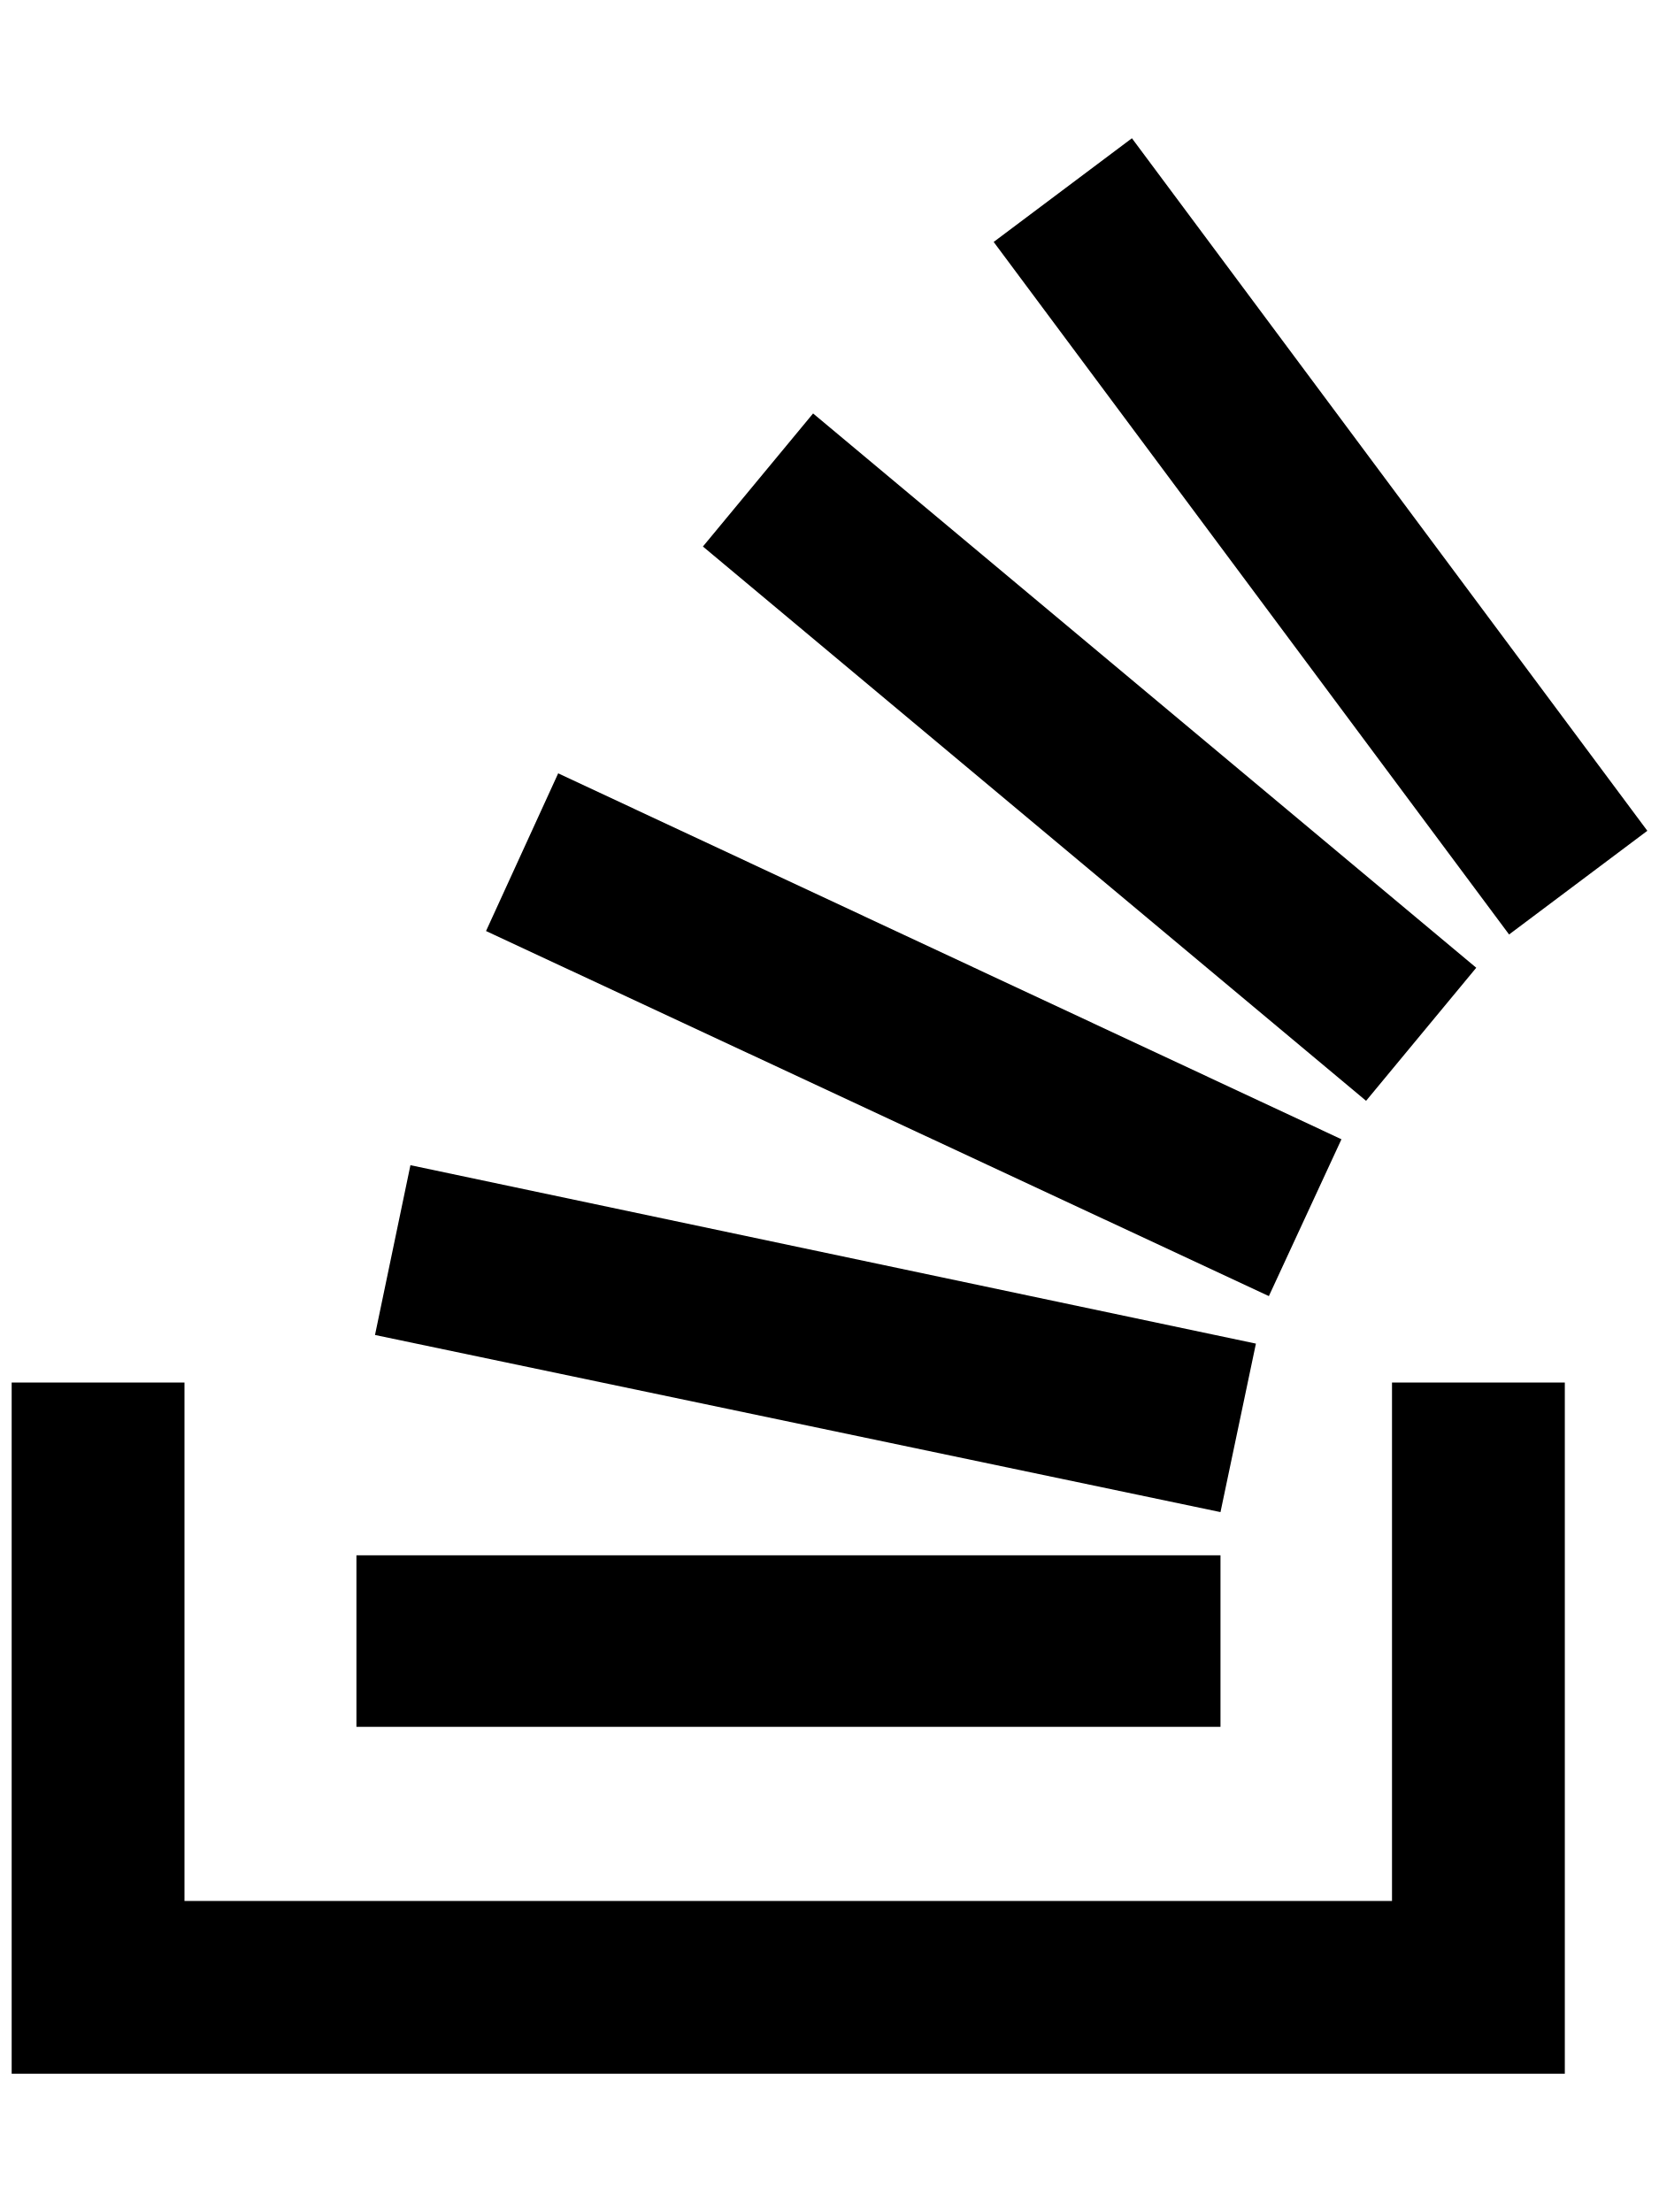
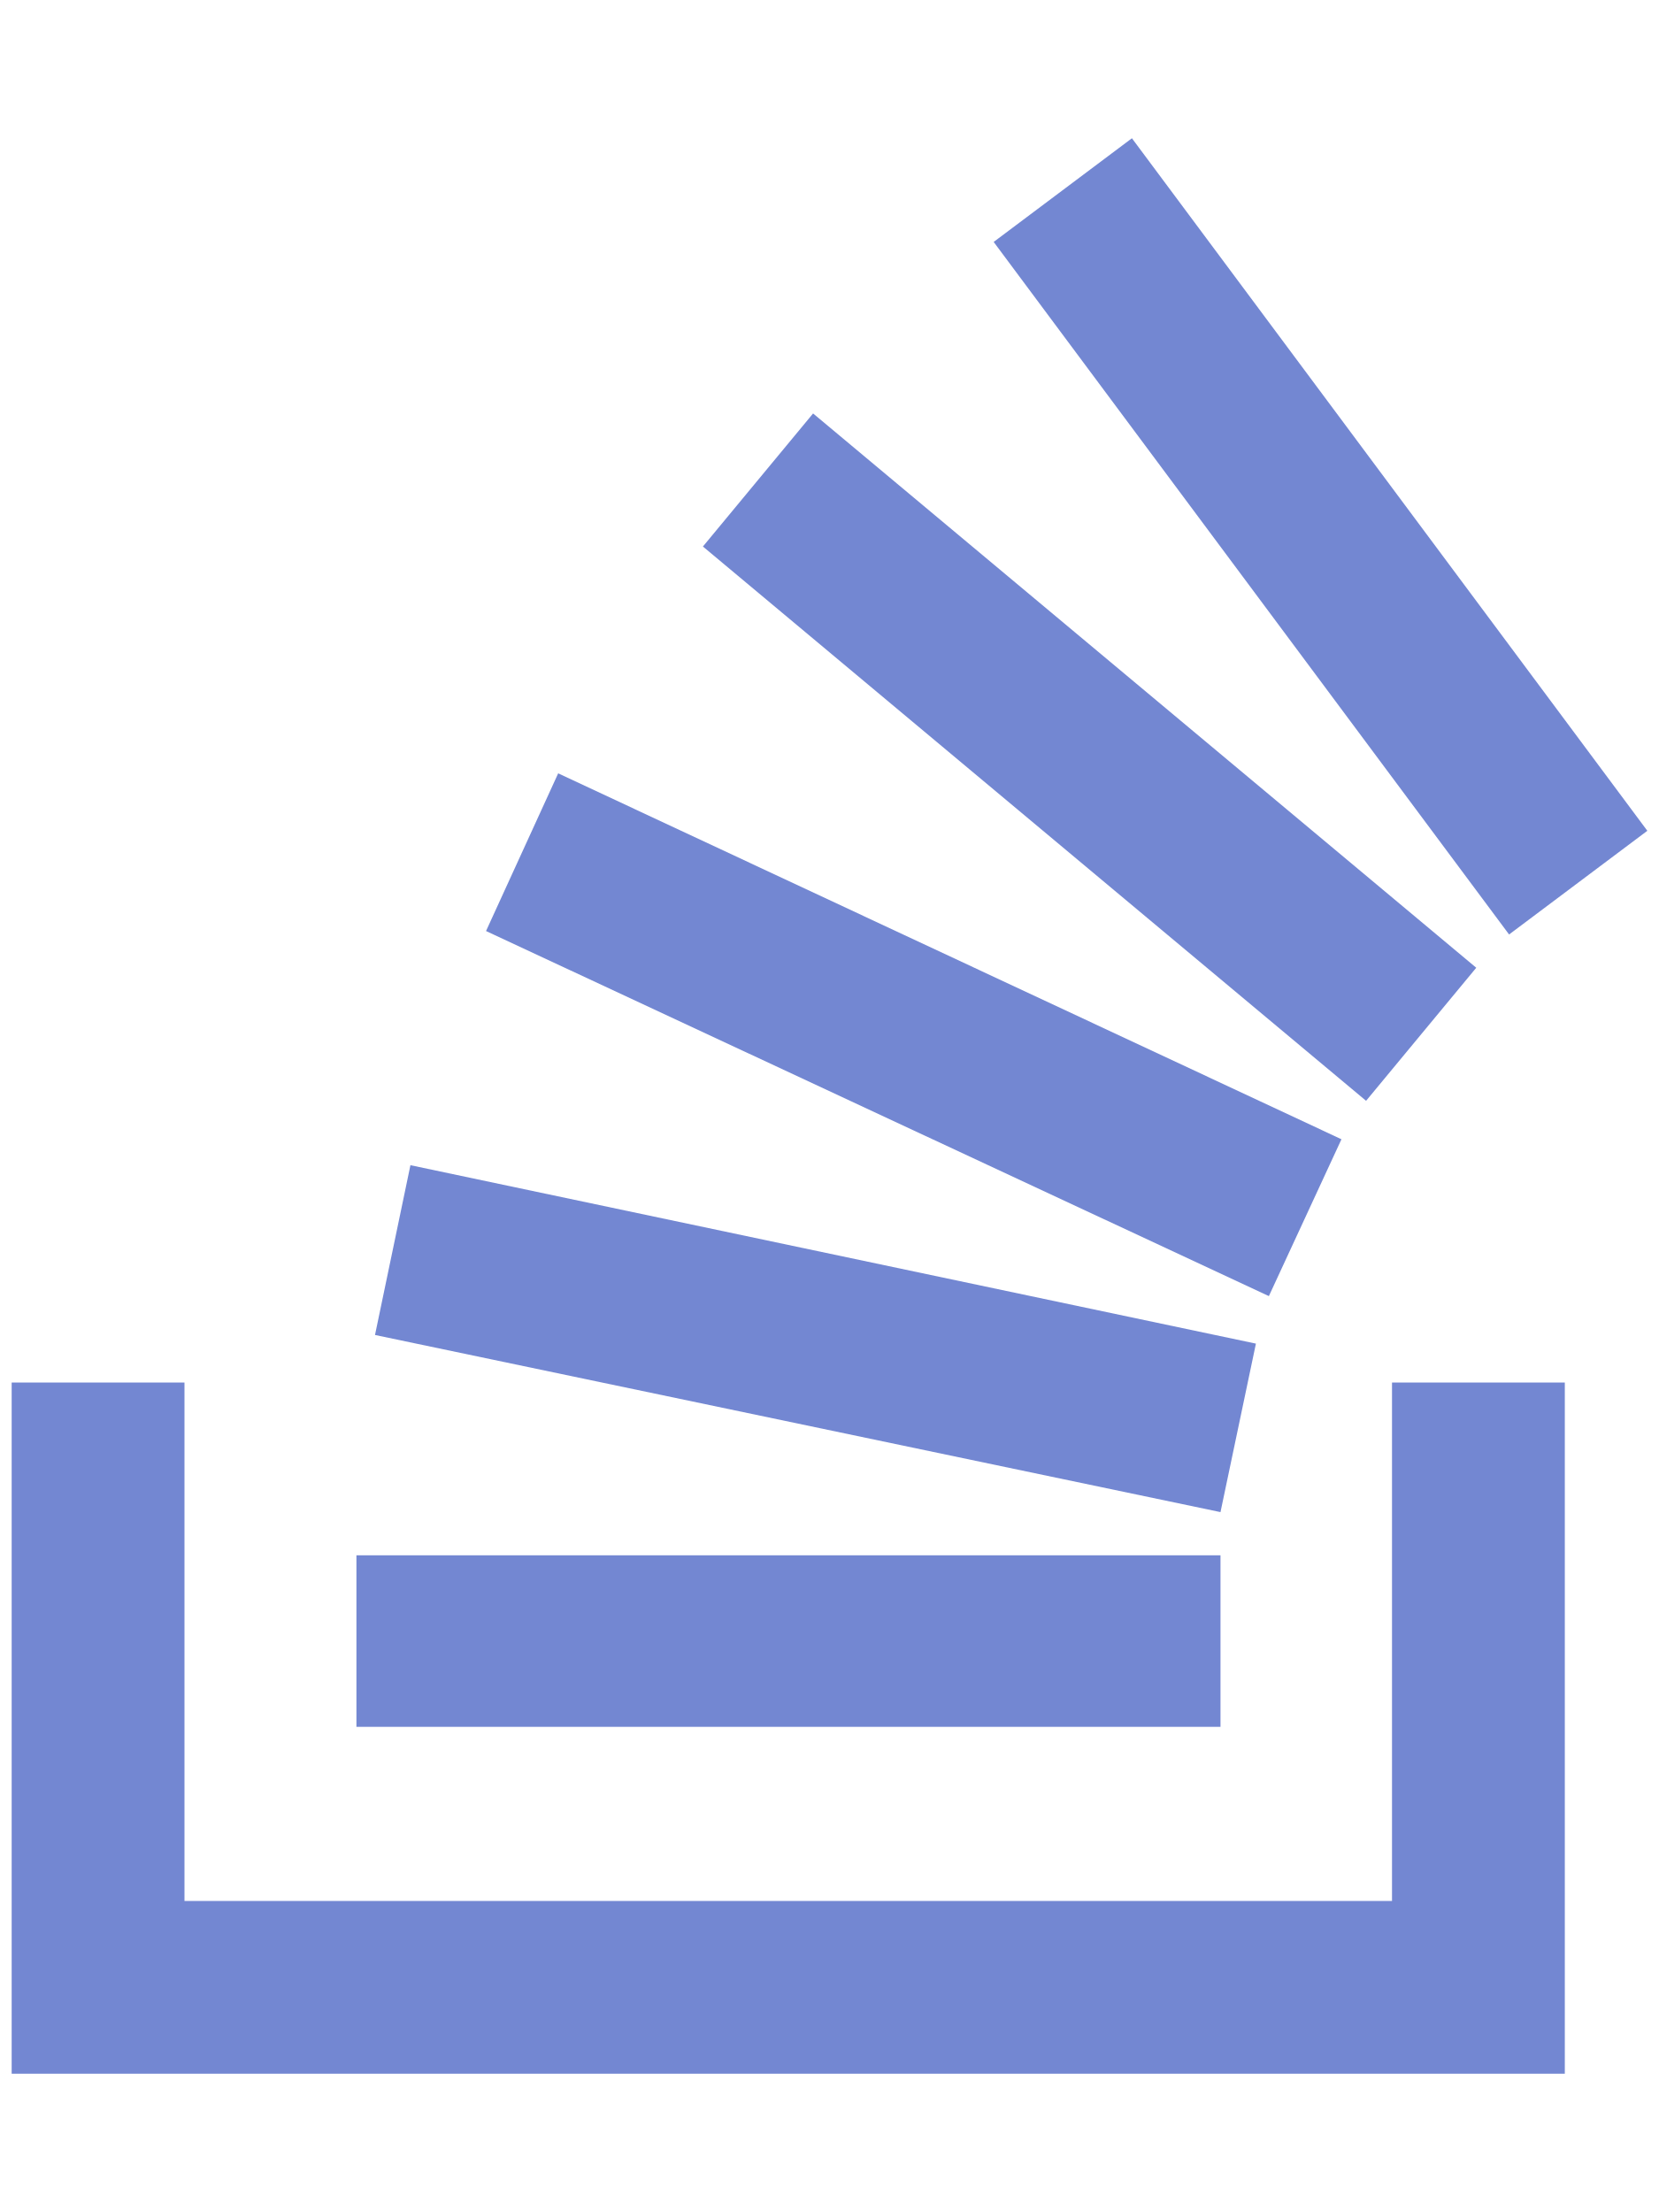
<svg xmlns="http://www.w3.org/2000/svg" viewBox="0 0 384 512">
-   <path d="M290.7 311L95 269.7 86.8 309l195.7 41zm51-87L188.2 95.7l-25.5 30.8 153.5 128.3zm-31.2 39.7L129.2 179l-16.7 36.5L293.7 300zM262 32l-32 24 119.3 160.3 32-24zm20.5 328h-200v39.7h200zm39.7 80H42.7V320h-40v160h359.5V320h-40z" />
+   <path d="M290.7 311L95 269.7 86.8 309l195.7 41zm51-87L188.2 95.7l-25.5 30.8 153.5 128.3zm-31.2 39.7L129.2 179l-16.7 36.5L293.7 300zM262 32l-32 24 119.3 160.3 32-24zm20.5 328h-200v39.7h200zm39.7 80H42.7V320h-40v160h359.5V320h-40z" fill="#7387D2" />
</svg>
